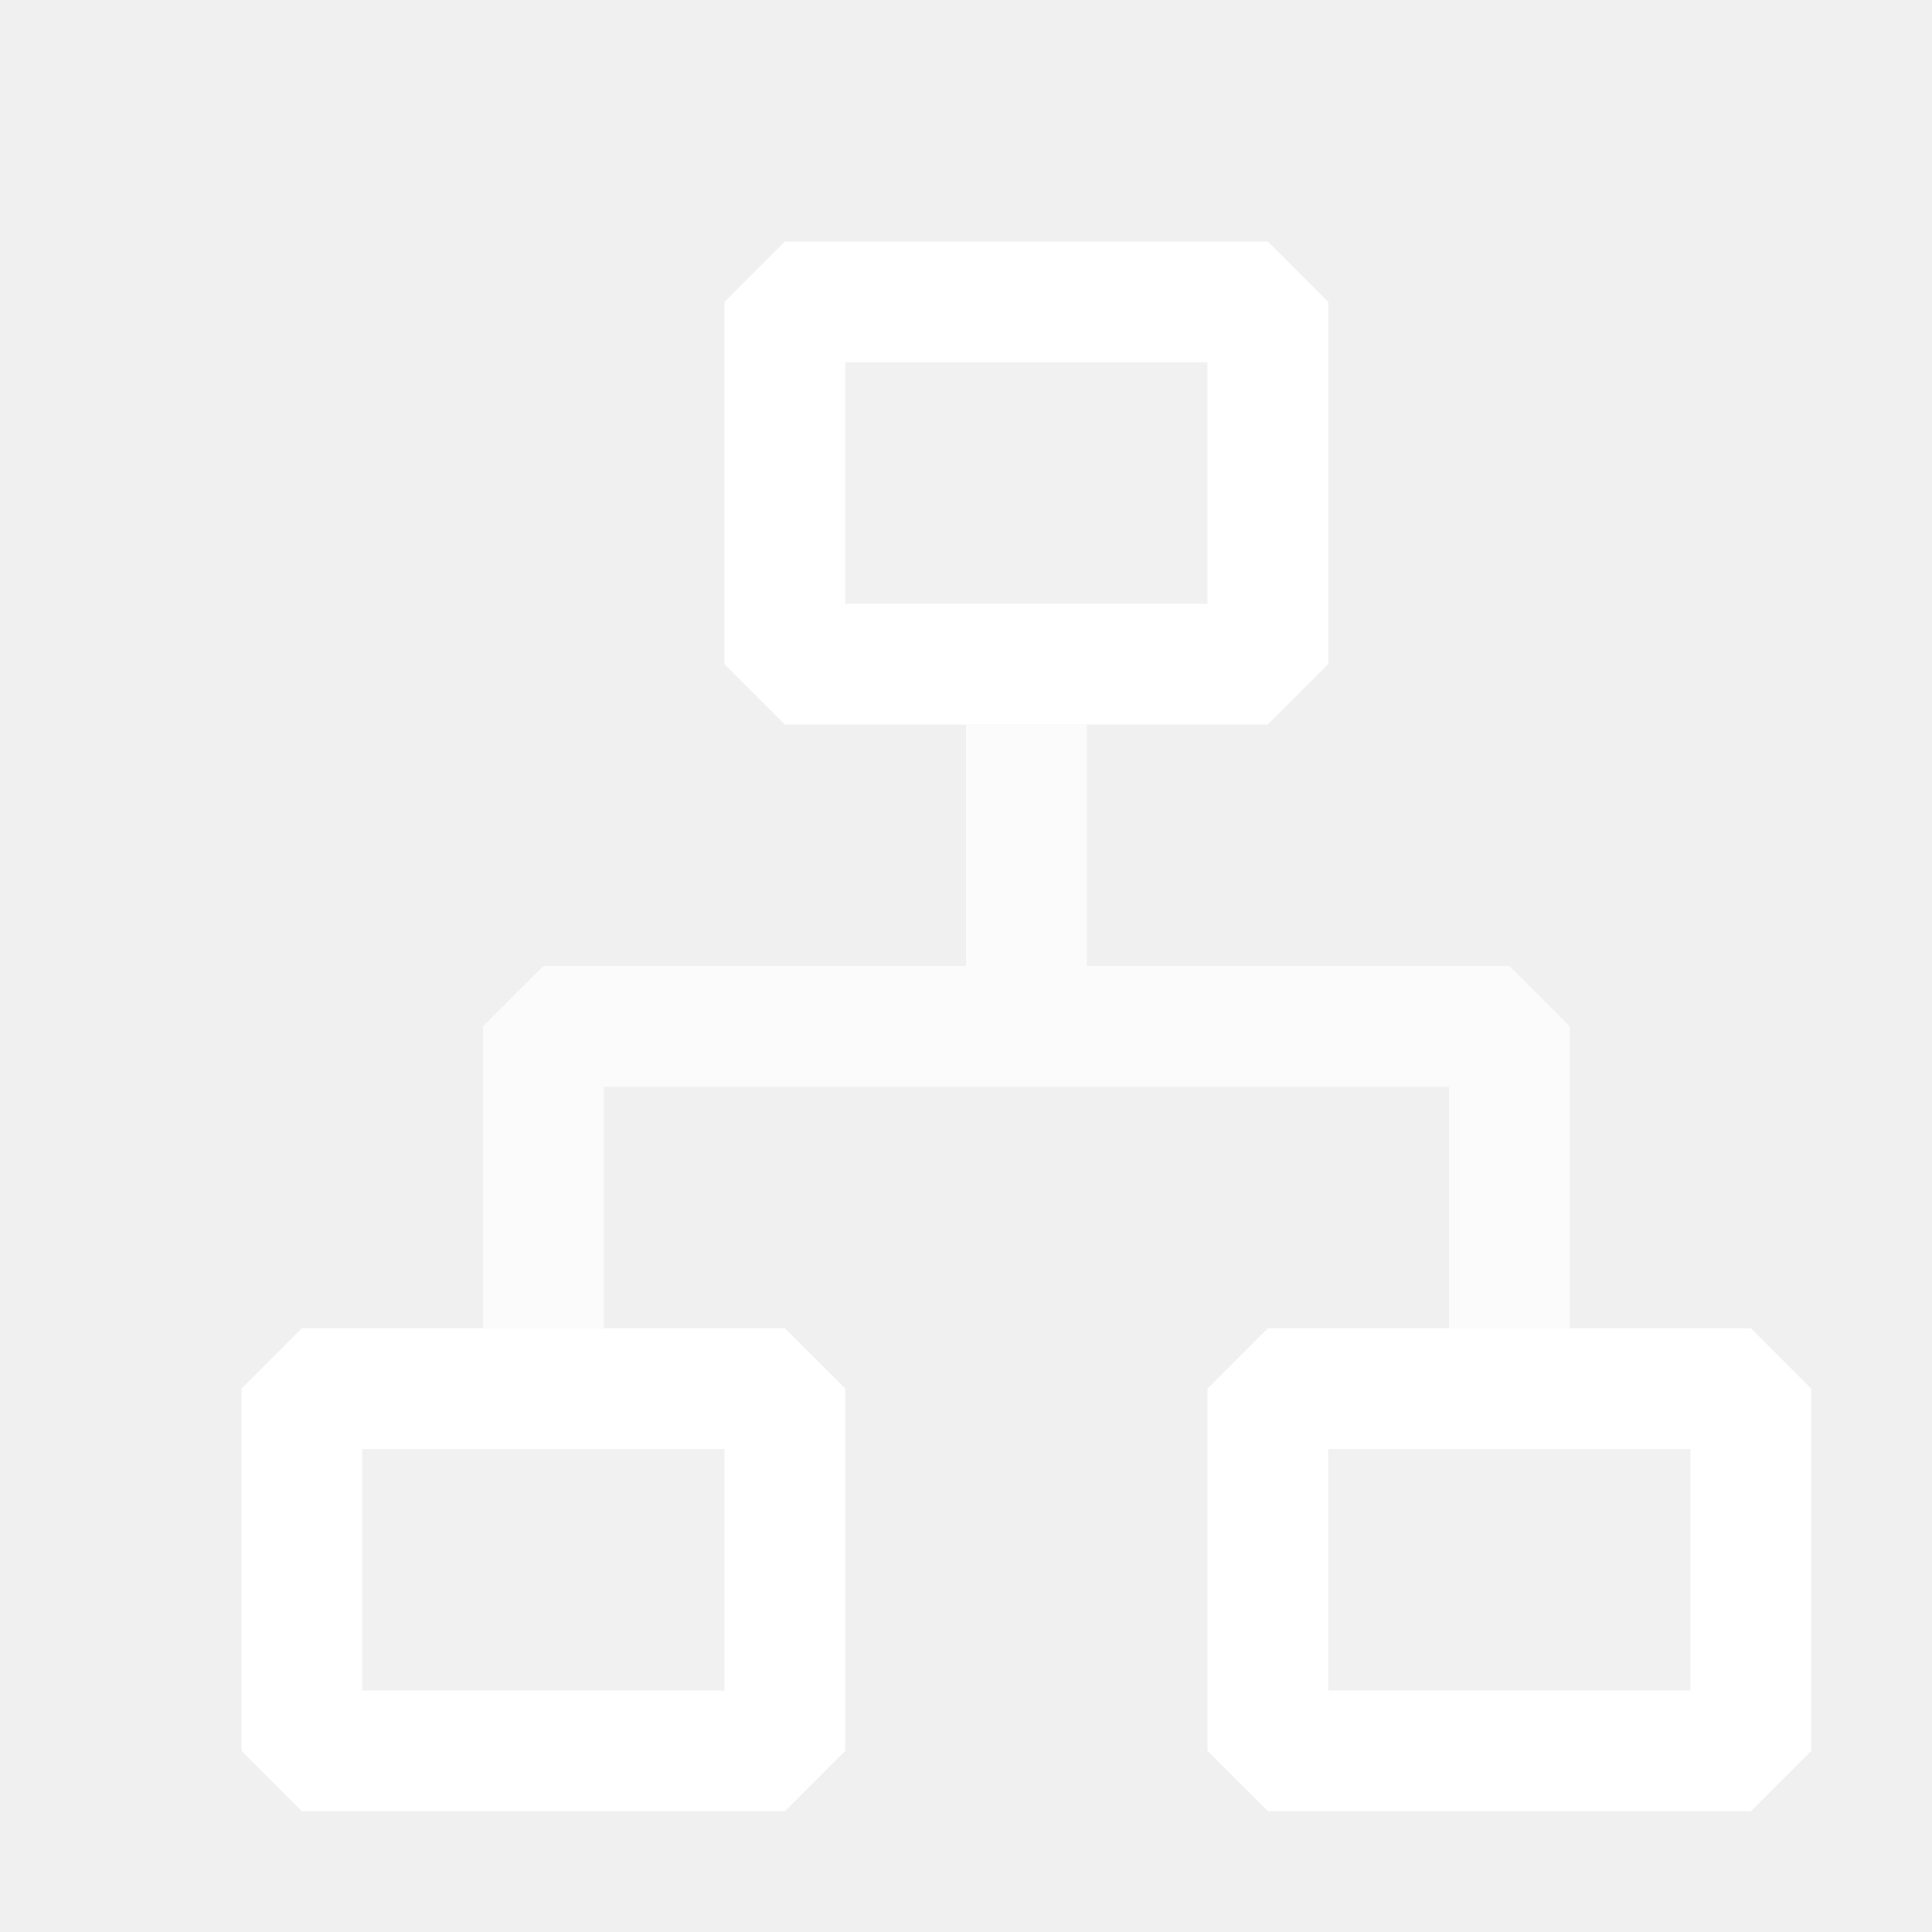
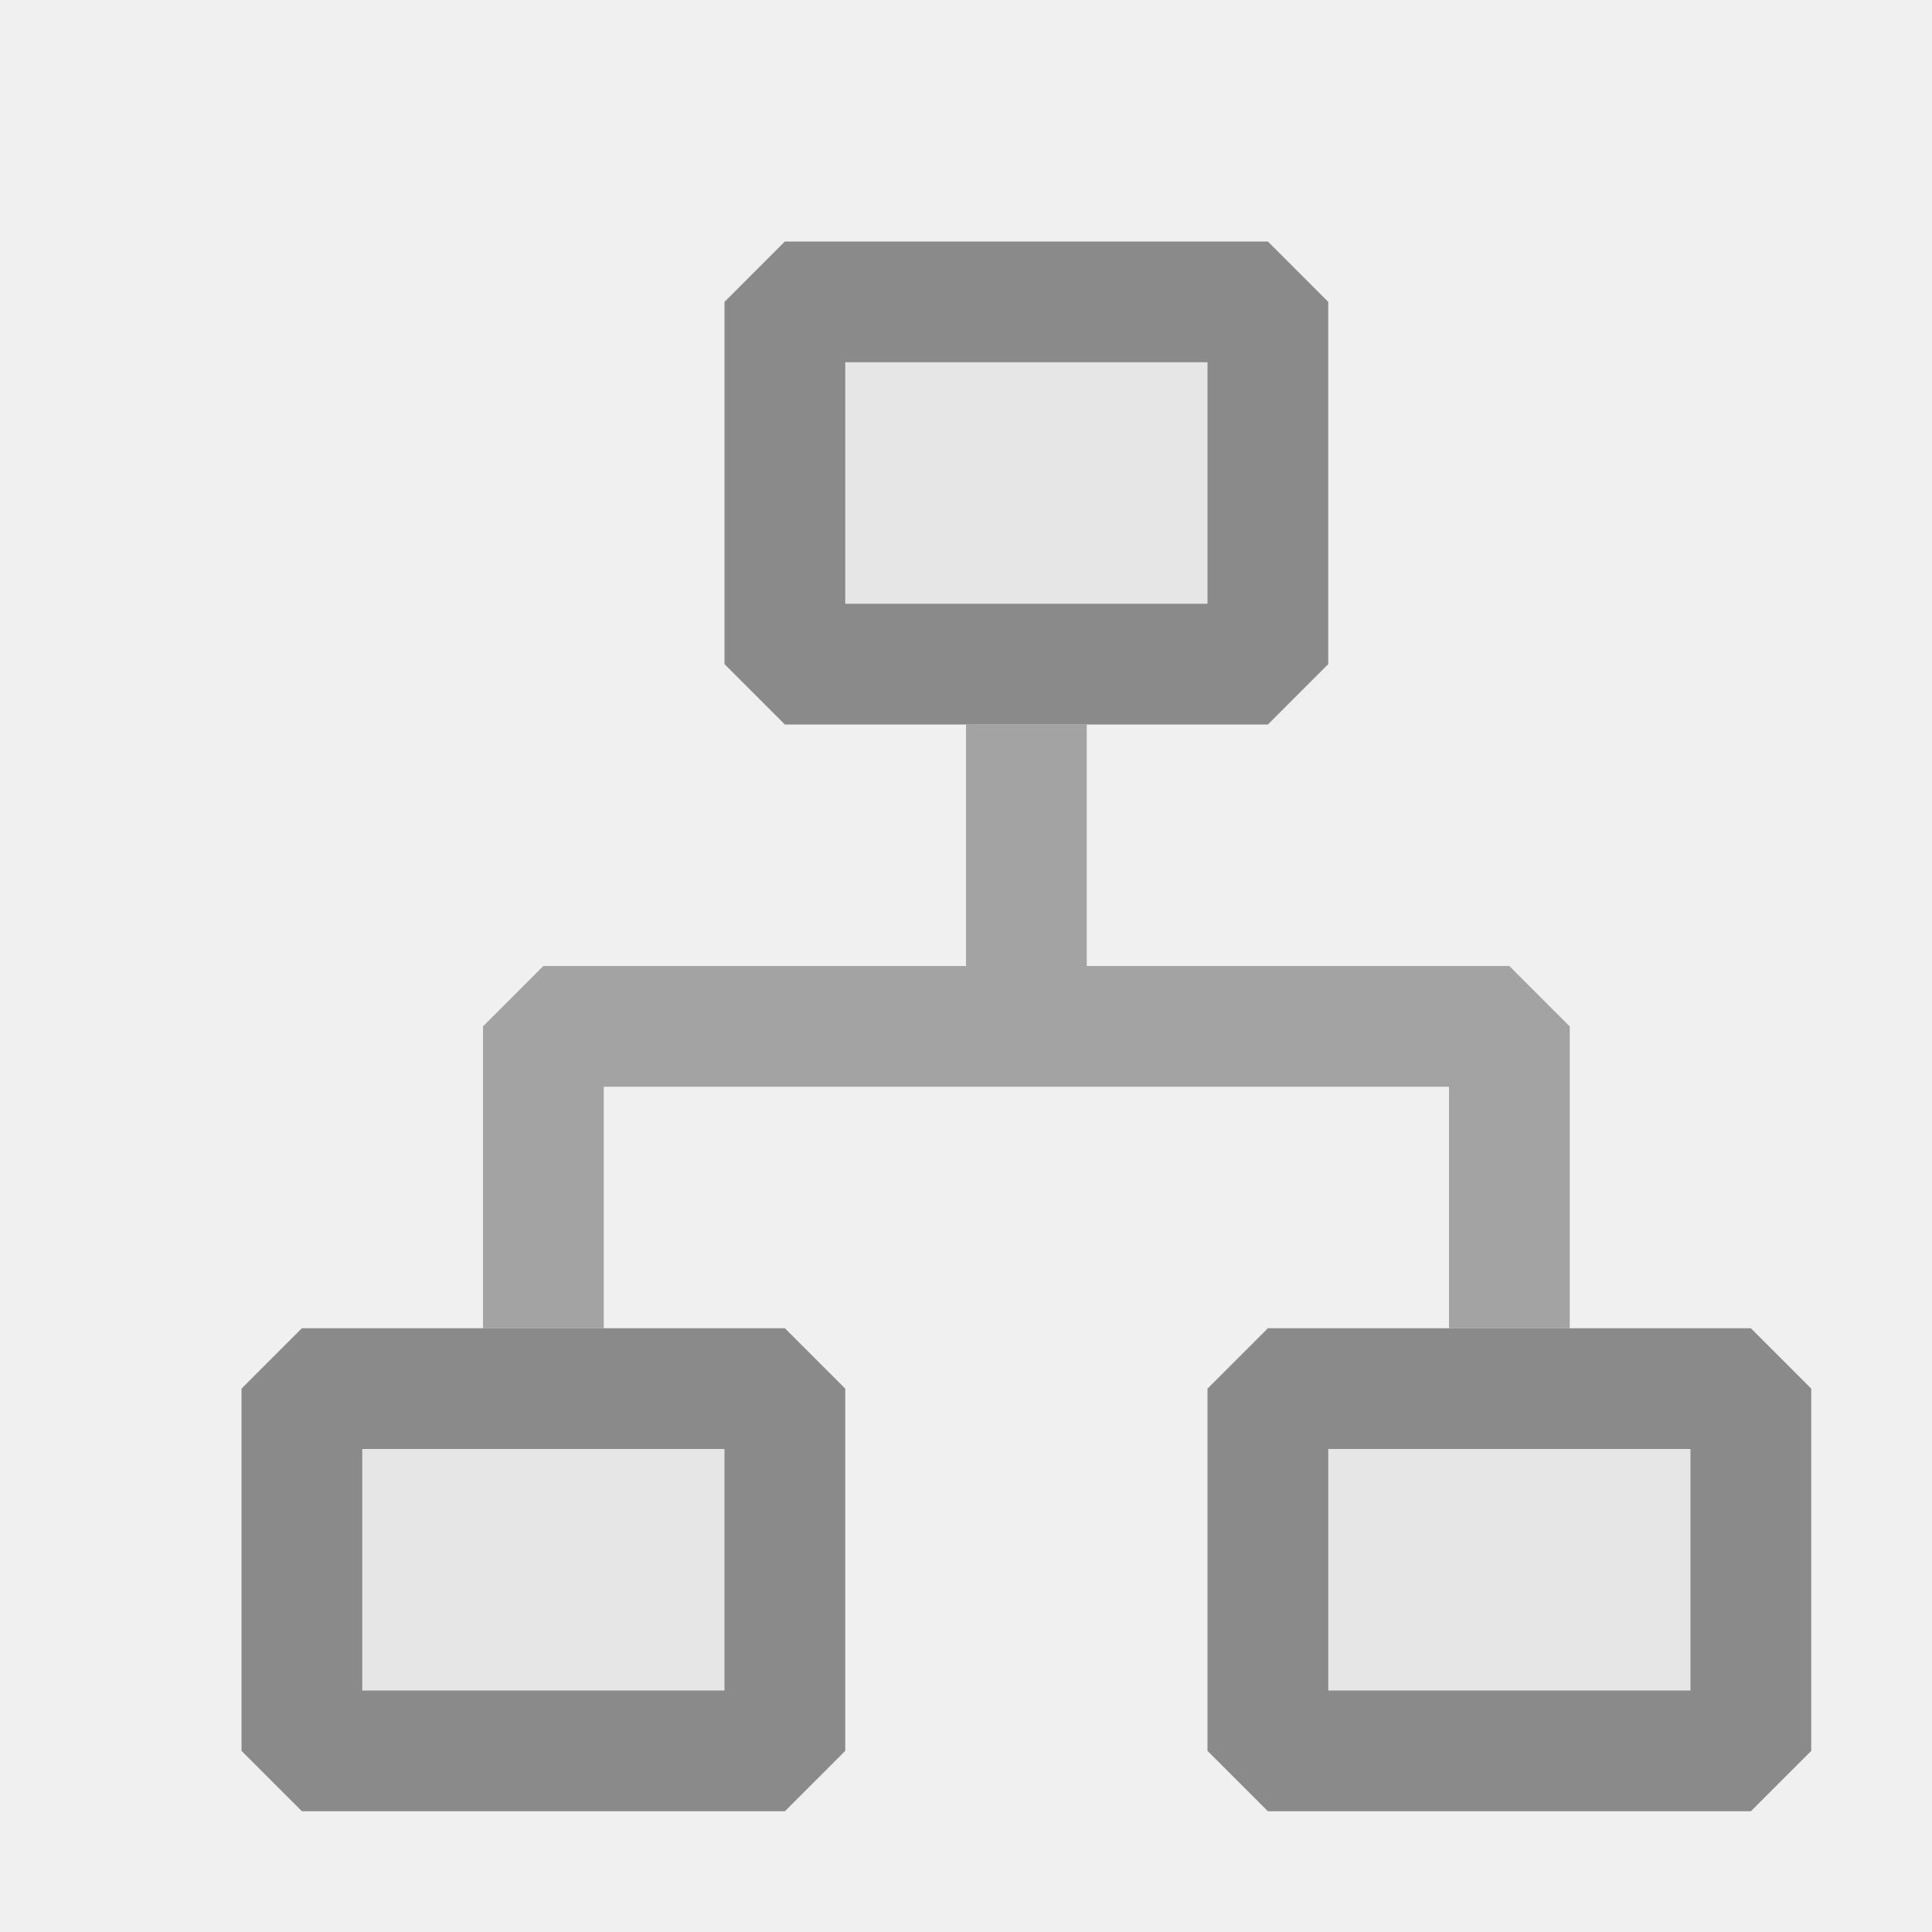
<svg xmlns="http://www.w3.org/2000/svg" viewBox="0 0 16 16">
  <g id="canvas" opacity="0" fill="none">
    <path d="M16,16H0V0H16Z" opacity="0" fill="none" />
  </g>
  <g id="level-1">
    <g opacity="0.75">
-       <path d="M13,8.5V11H12V9H5v2H4V8.5L4.5,8H8V6H9V8h3.5Z" fill="#fff" />
+       <path d="M13,8.5V11H12V9H5v2H4V8.5L4.5,8H8V6H9V8h3.5Z" fill="#8A8A8A" />
    </g>
-     <path d="    M6.5,11 h-4 l-.5.5 v3 l.5.5 h4 l.5-.5 v-3 Z    M6,14 H3 V12 H6 Z    m8.5-3 h-4 l-.5.5 v3 l.5.5 h4 l.5-.5 v-3 Z    M14,14 H11 V12 h3 Z    M10.5,2 h-4 l-.5.5 v3 l.5.5 h4 l.5-.5 v-3 Z    M10,5 H7 V3 h3 Z" fill="#fff" />
-     <path d="   M2.5,11.5 h4 v3 h-4 Z   m8,0 v3 h4 v-3 Z   m0-6 v-3 h-4 V5.5 Z" fill="#fff" opacity="0.1" />
+     <path d="    M6.5,11 h-4 l-.5.5 v3 l.5.5 h4 l.5-.5 v-3 Z    M6,14 H3 V12 H6 Z    m8.5-3 h-4 l-.5.5 v3 l.5.5 h4 l.5-.5 v-3 Z    M14,14 H11 V12 h3 Z    M10.5,2 h-4 l-.5.5 v3 l.5.5 h4 l.5-.5 v-3 Z    M10,5 H7 V3 h3 Z" fill="#8A8A8A" />
+     <path d="   M2.5,11.5 h4 v3 h-4 Z   m8,0 v3 h4 v-3 Z   m0-6 v-3 h-4 V5.5 Z" fill="#8A8A8A" opacity="0.1" />
  </g>
</svg>
